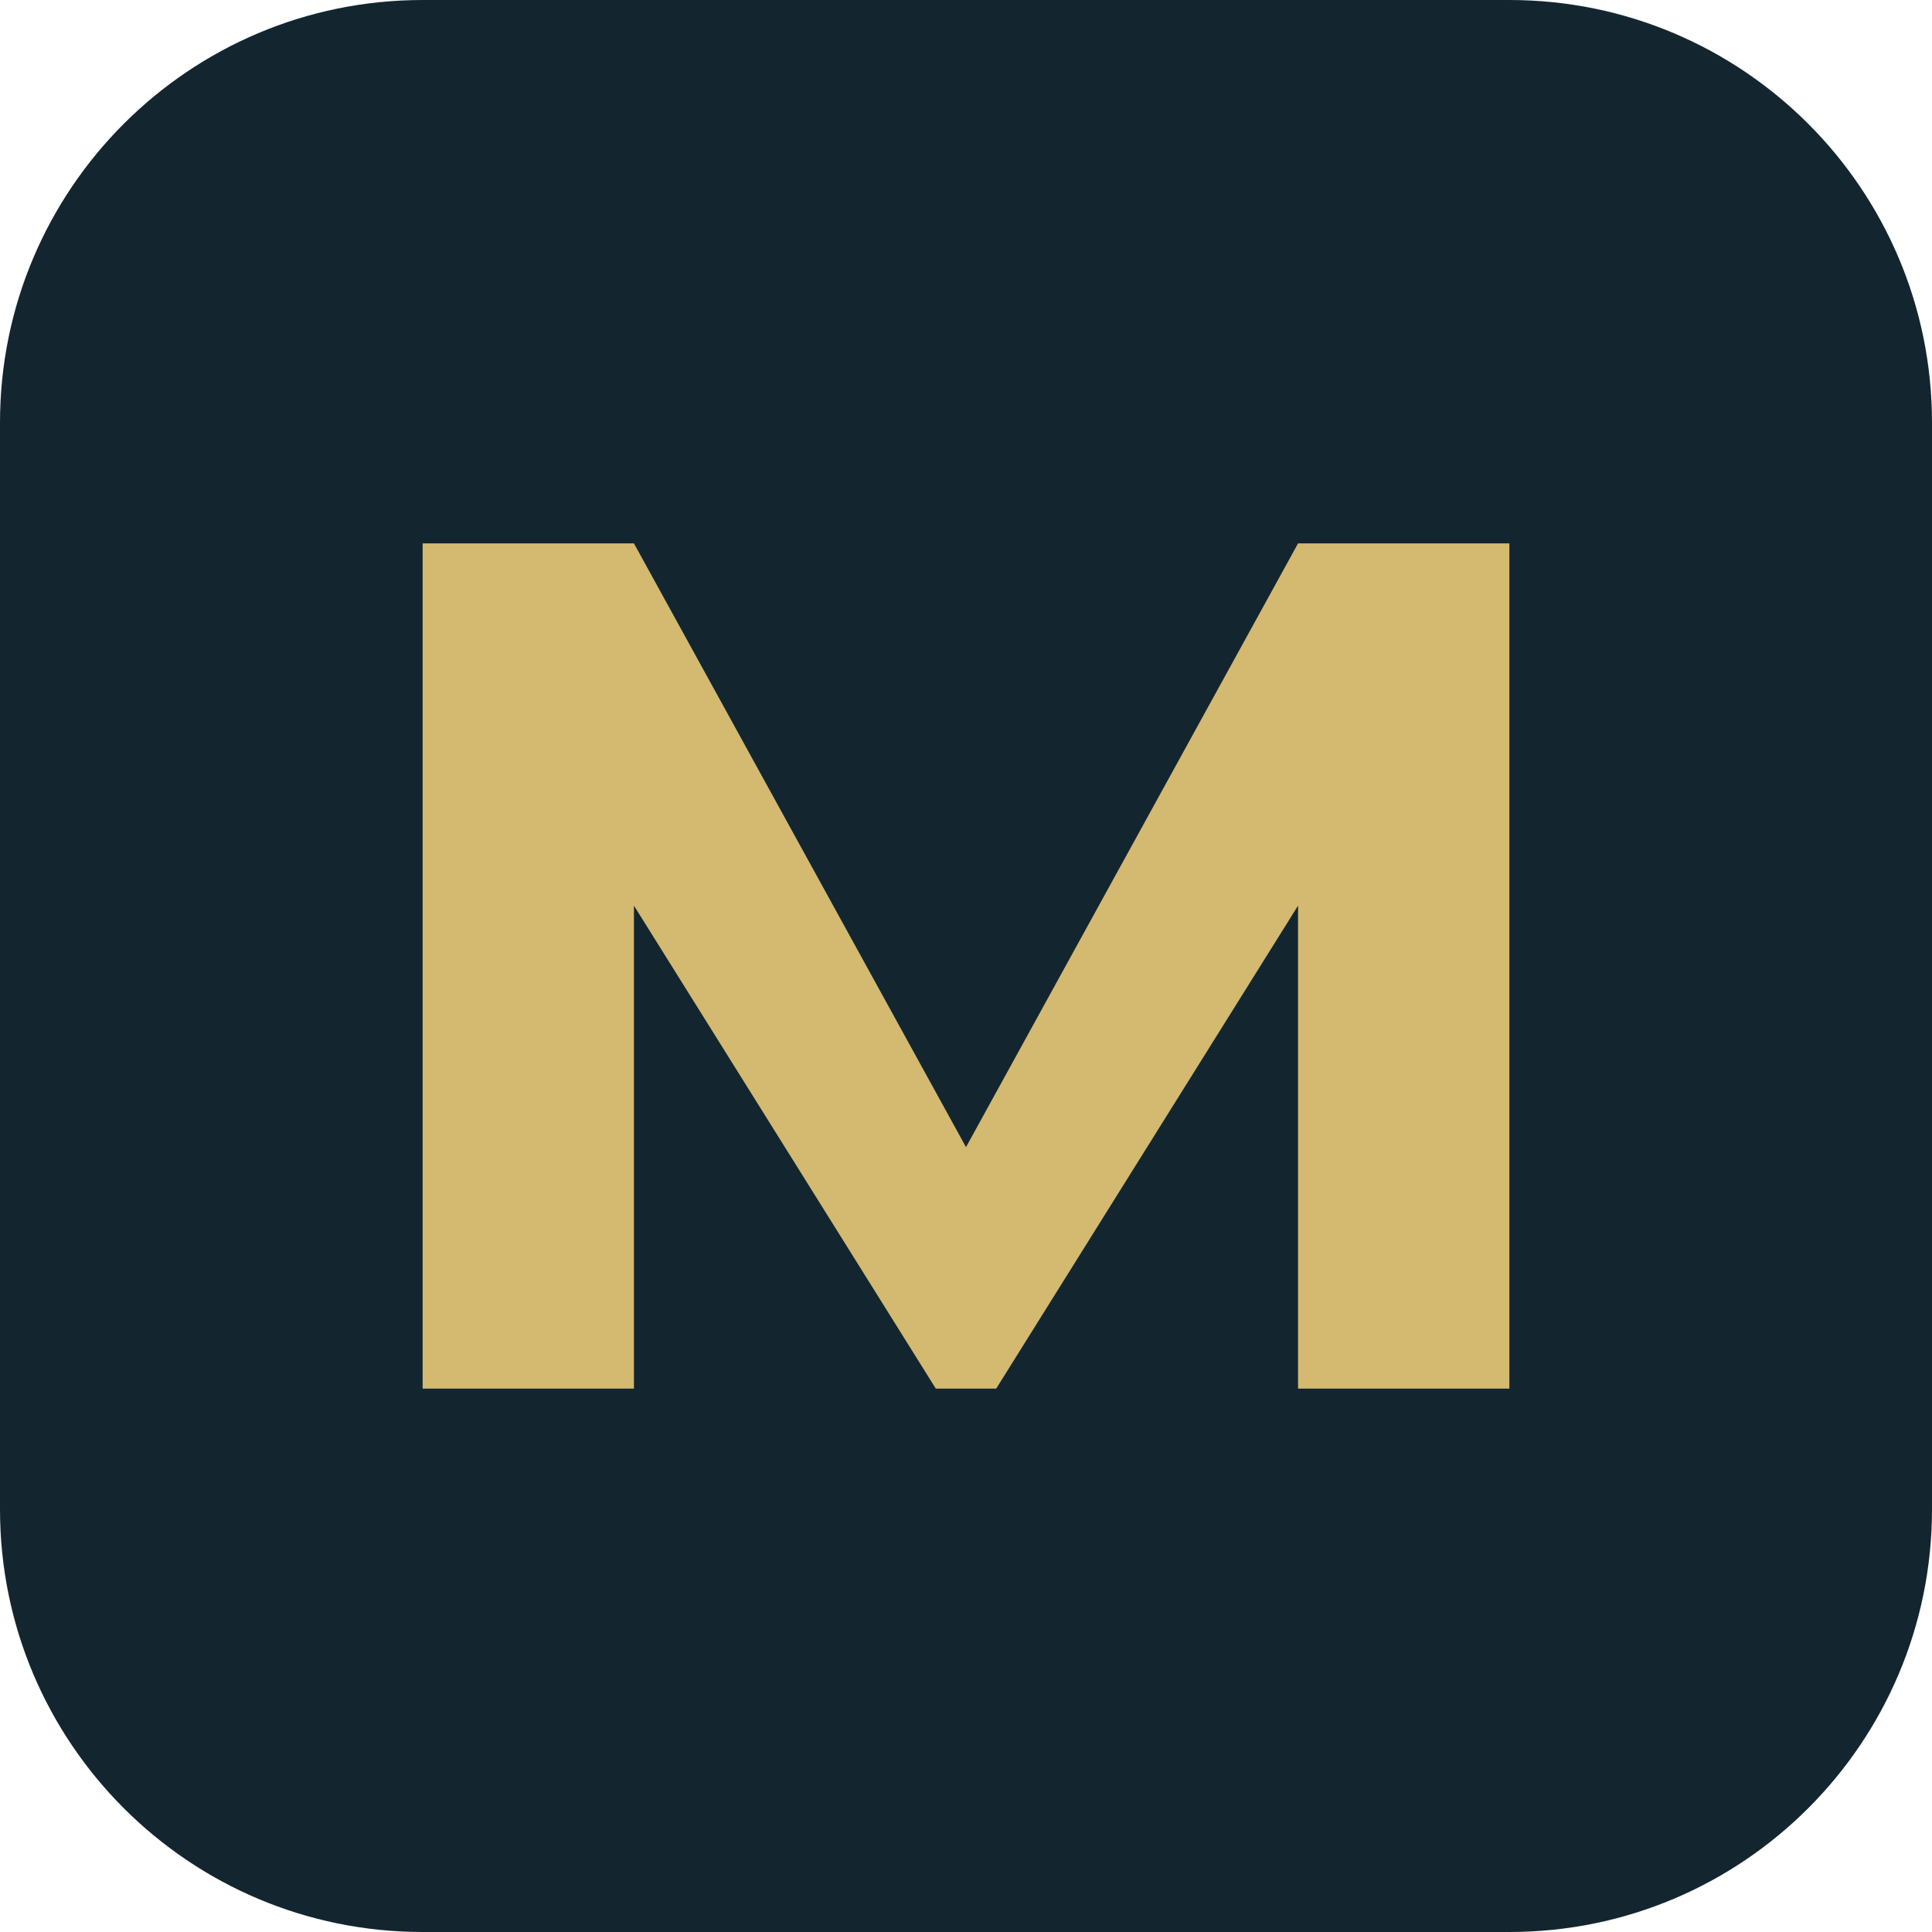
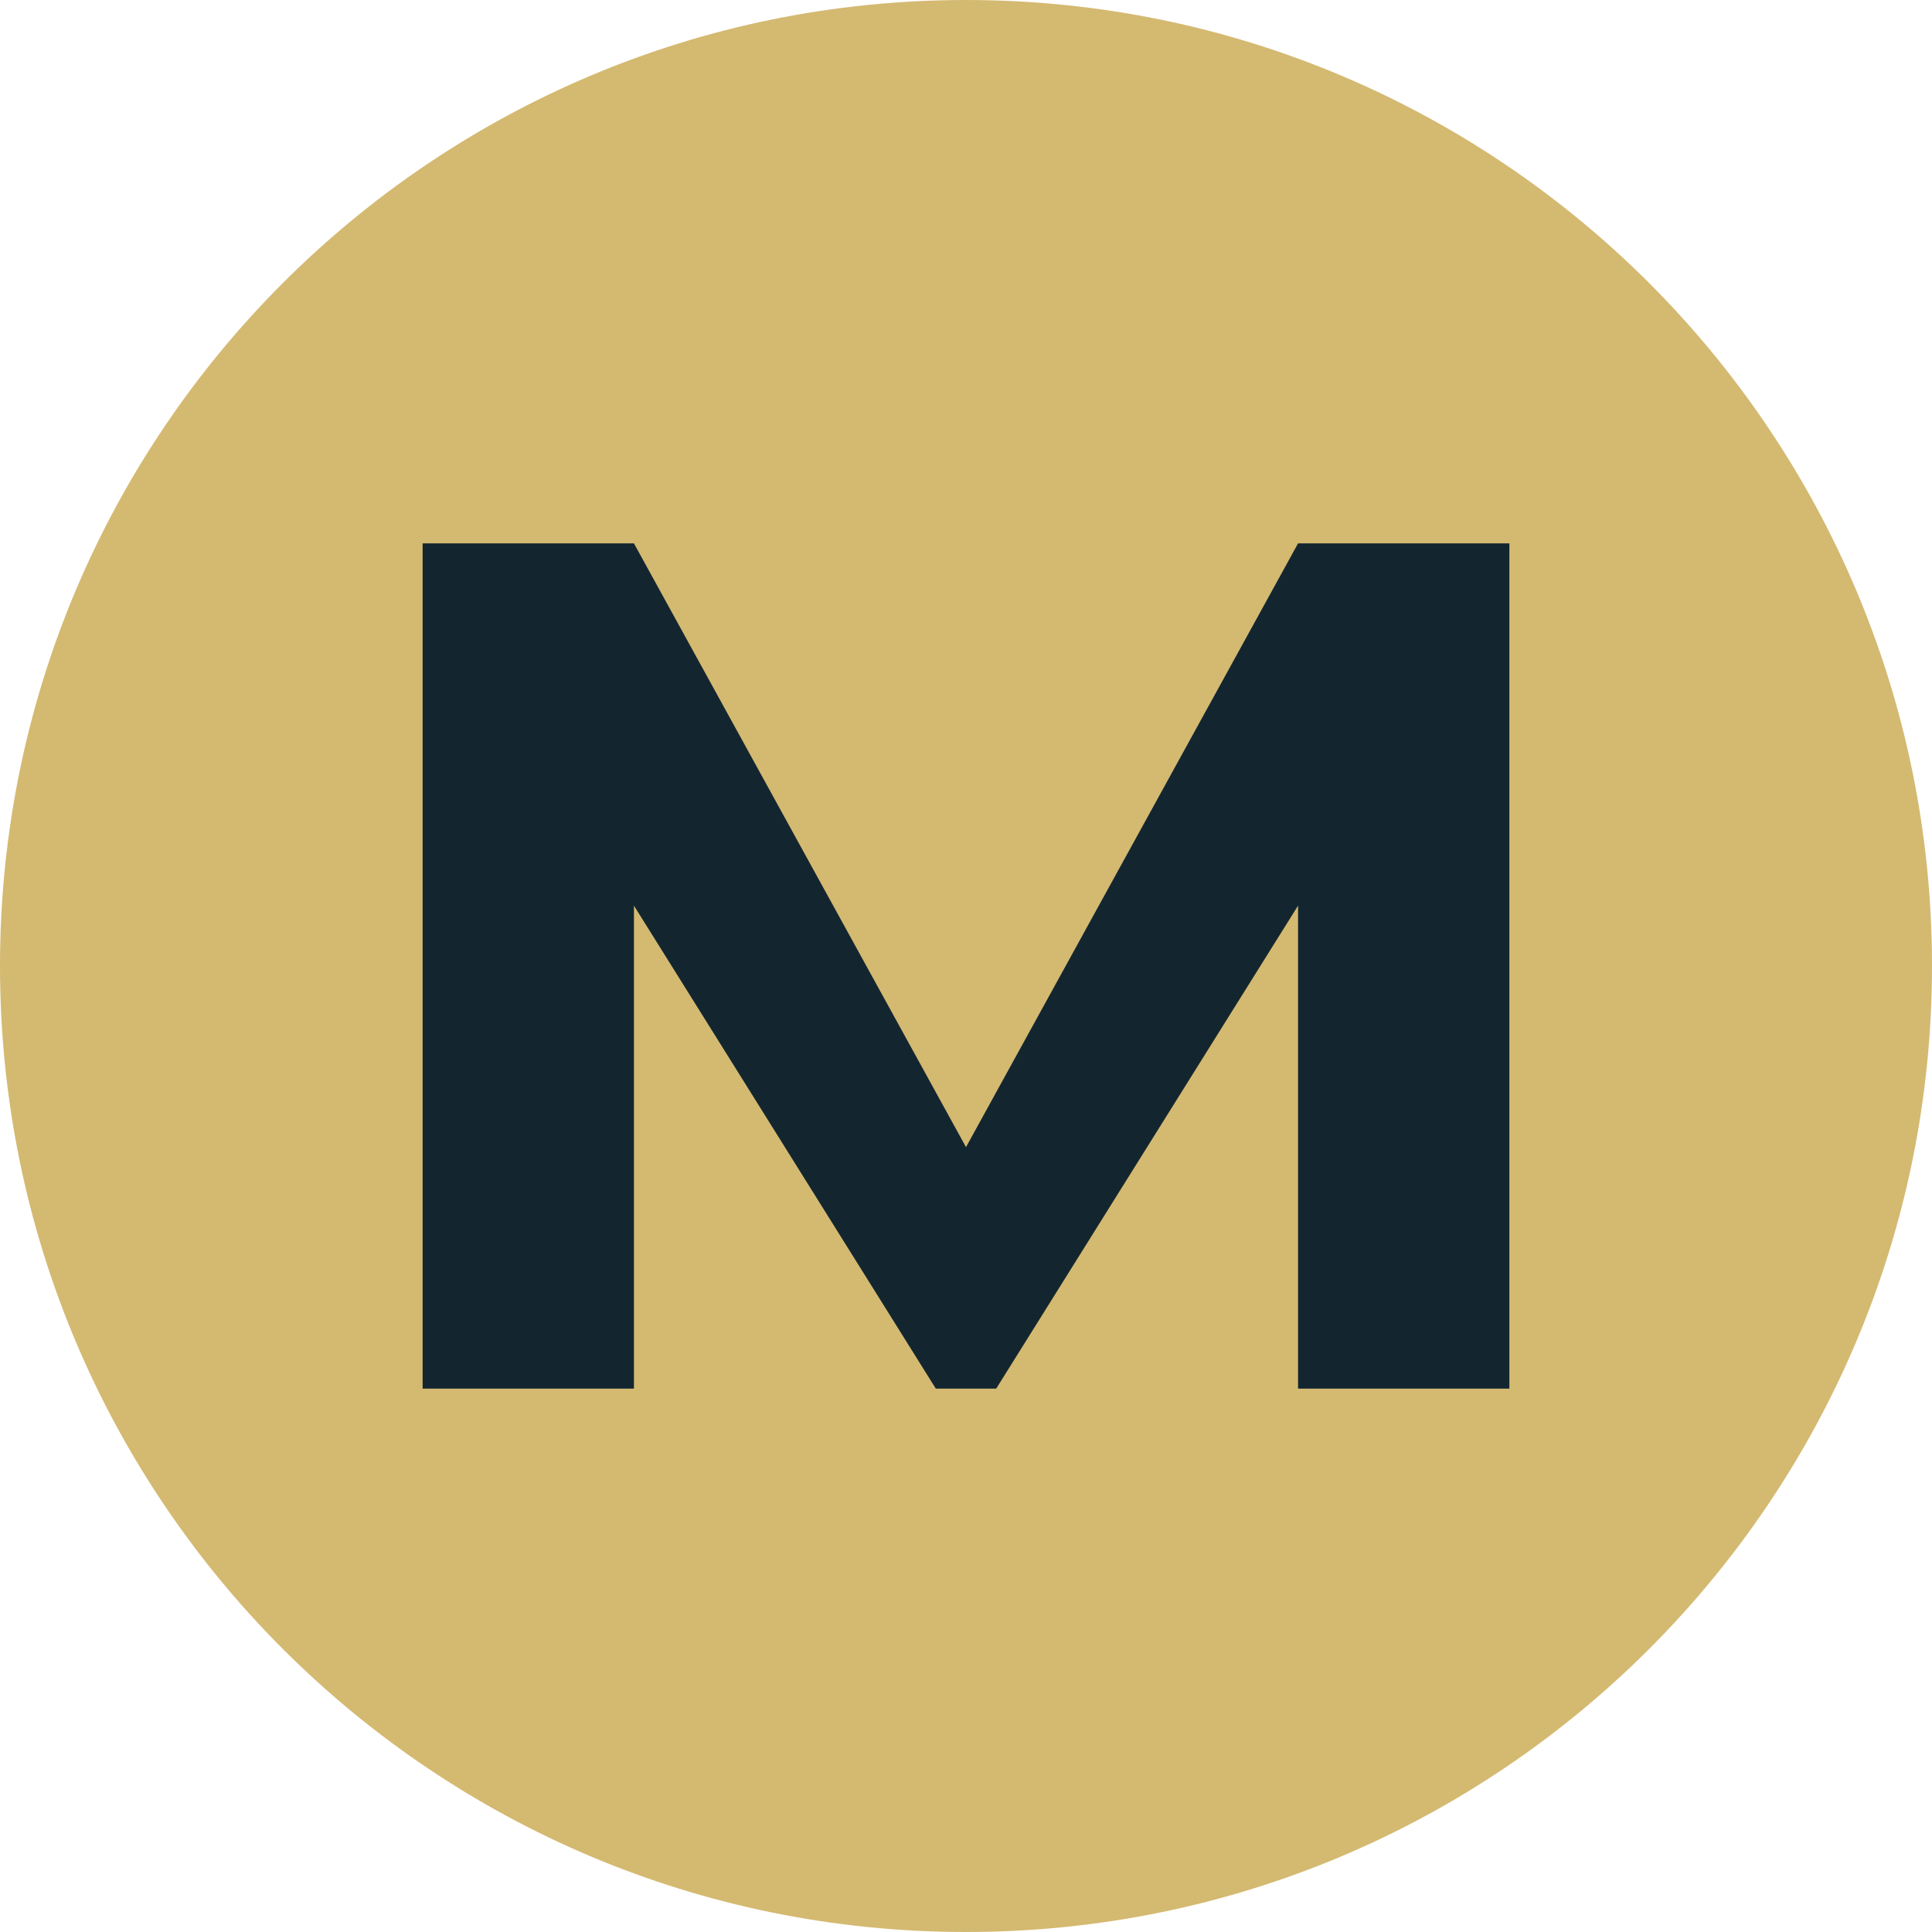
<svg xmlns="http://www.w3.org/2000/svg" viewBox="0 0 64 64">
-   <rect width="64" height="64" rx="14" fill="#132630" />
-   <path d="M14 46 V18 H21 L32 38 L43 18 H50 V46 H43 V30 L33 46 H31 L21 30 V46 Z" fill="#D4B971" />
+   <circle cx="32" cy="32" r="32" fill="#D4B971" />
+   <path d="M14 46 V18 H21 L32 38 L43 18 H50 V46 H43 V30 L33 46 H31 L21 30 V46 Z" fill="#132630" />
</svg>
